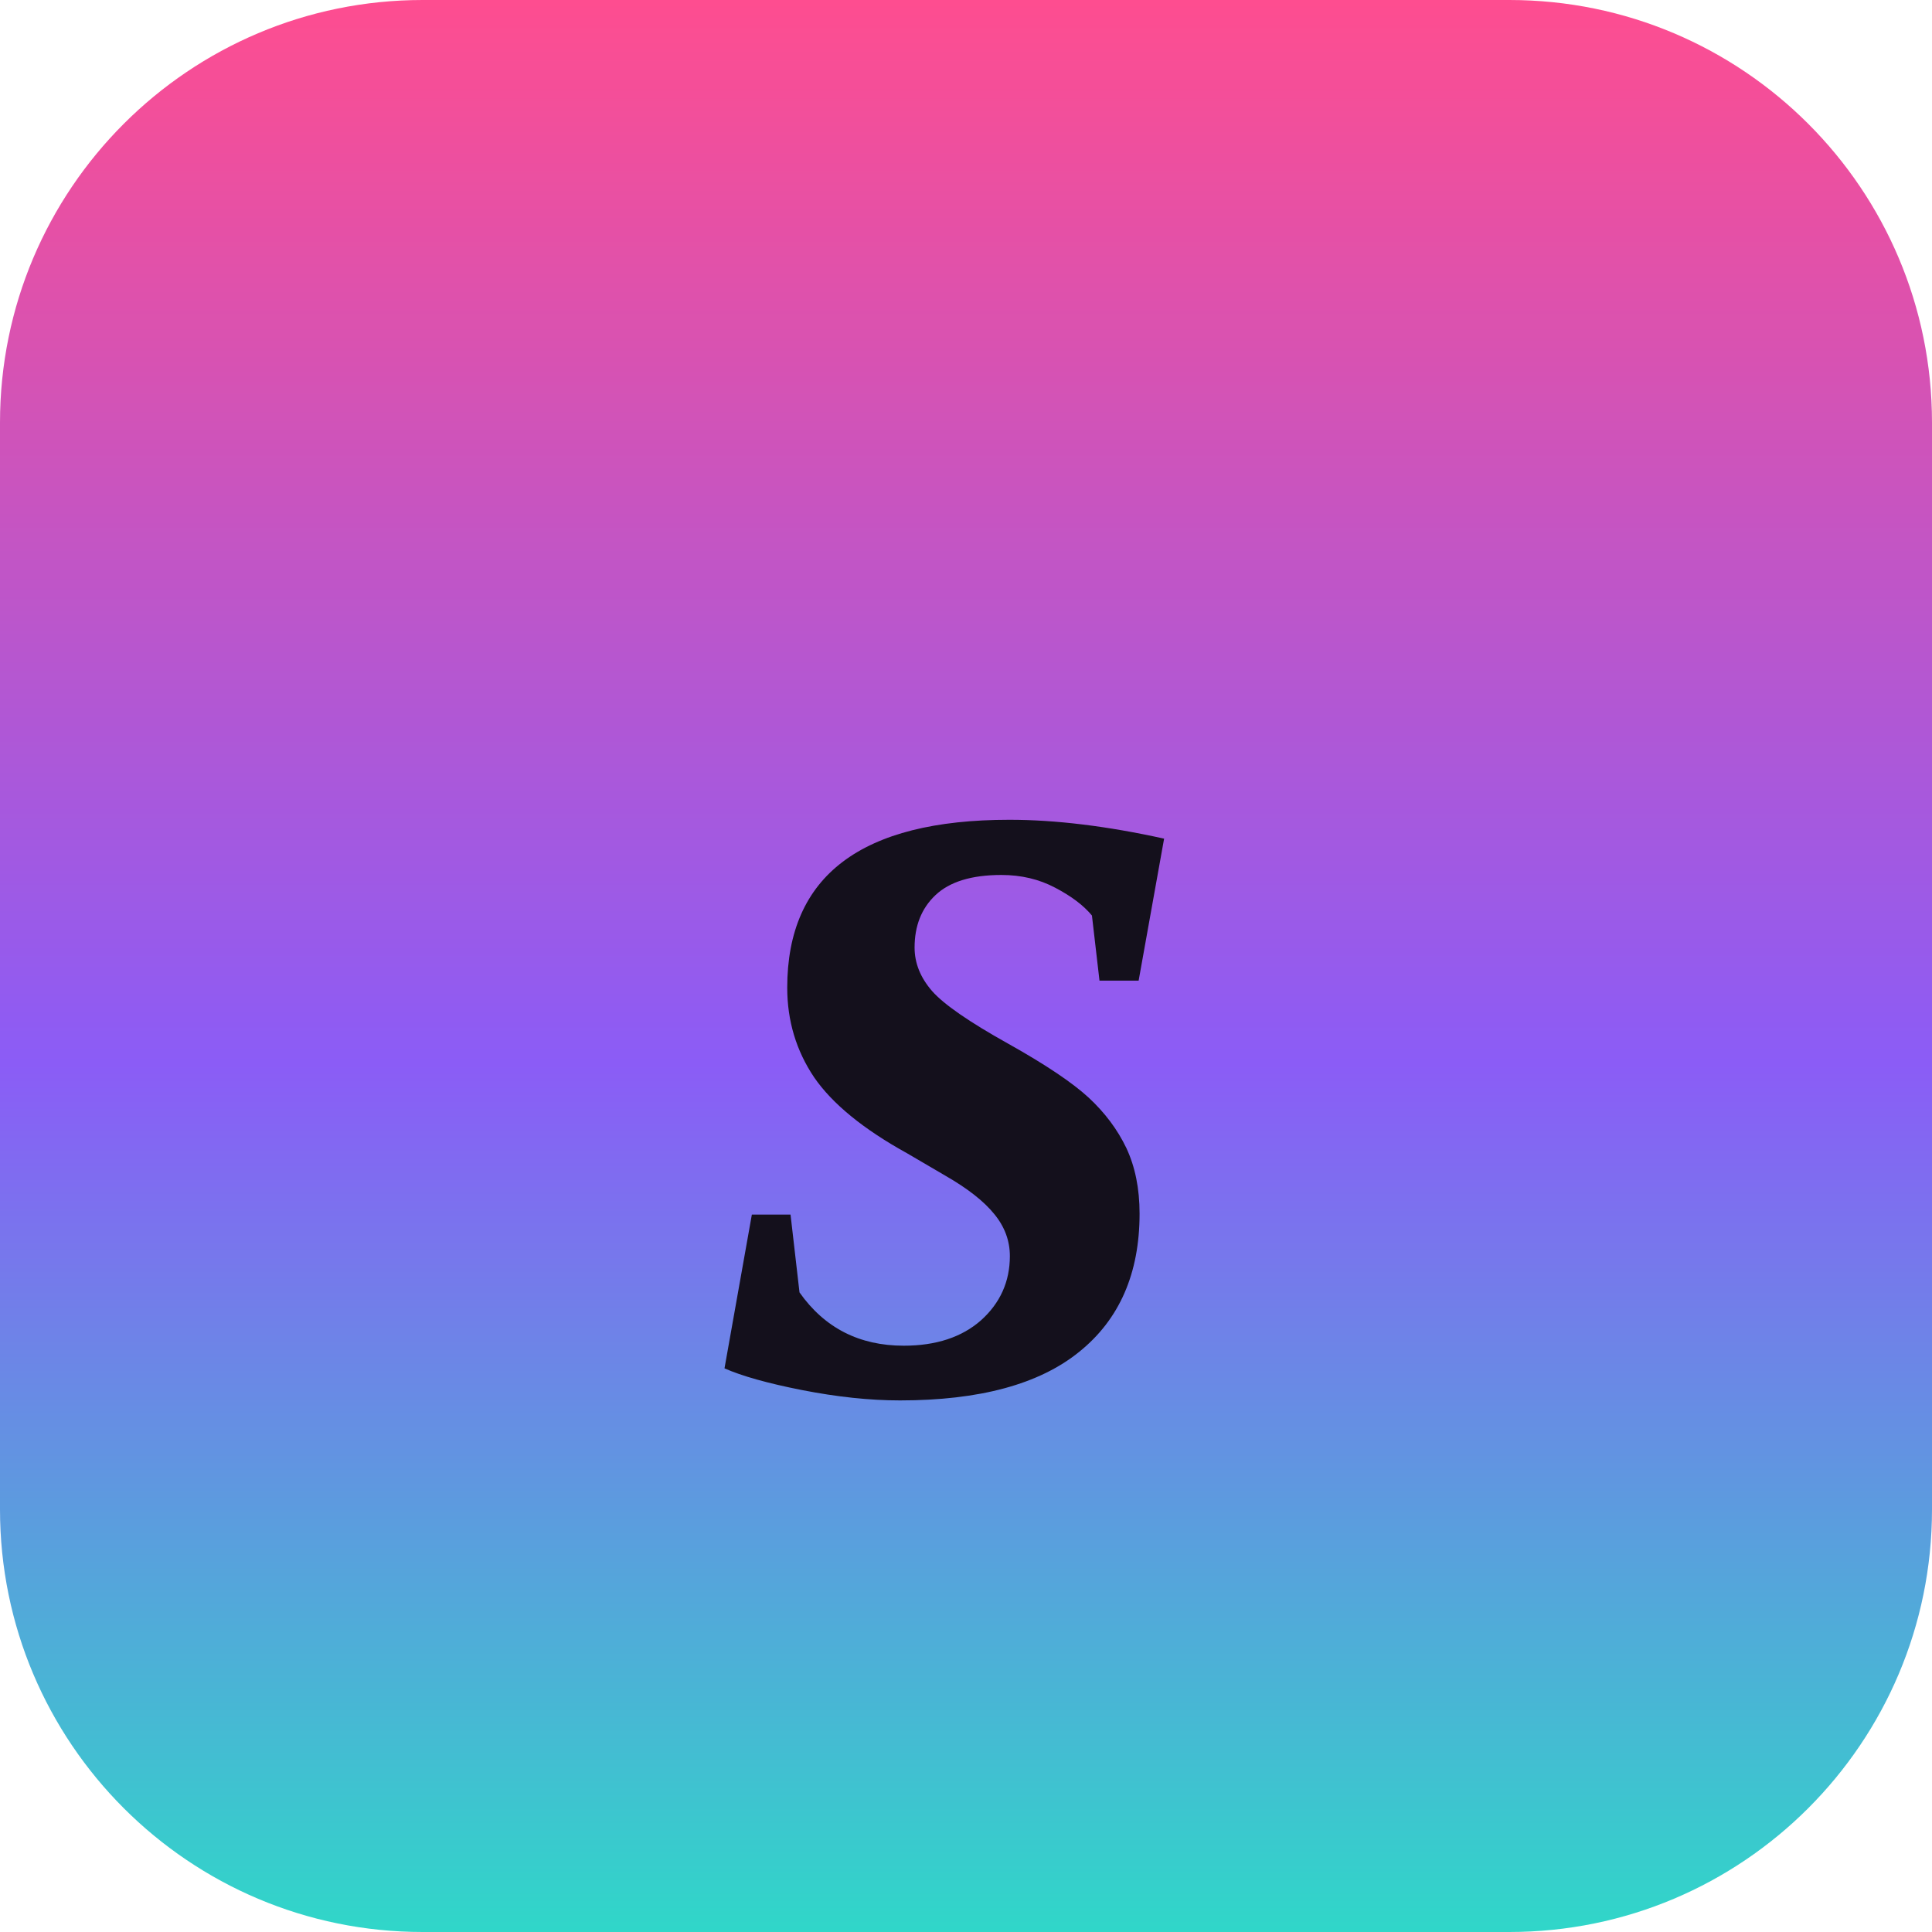
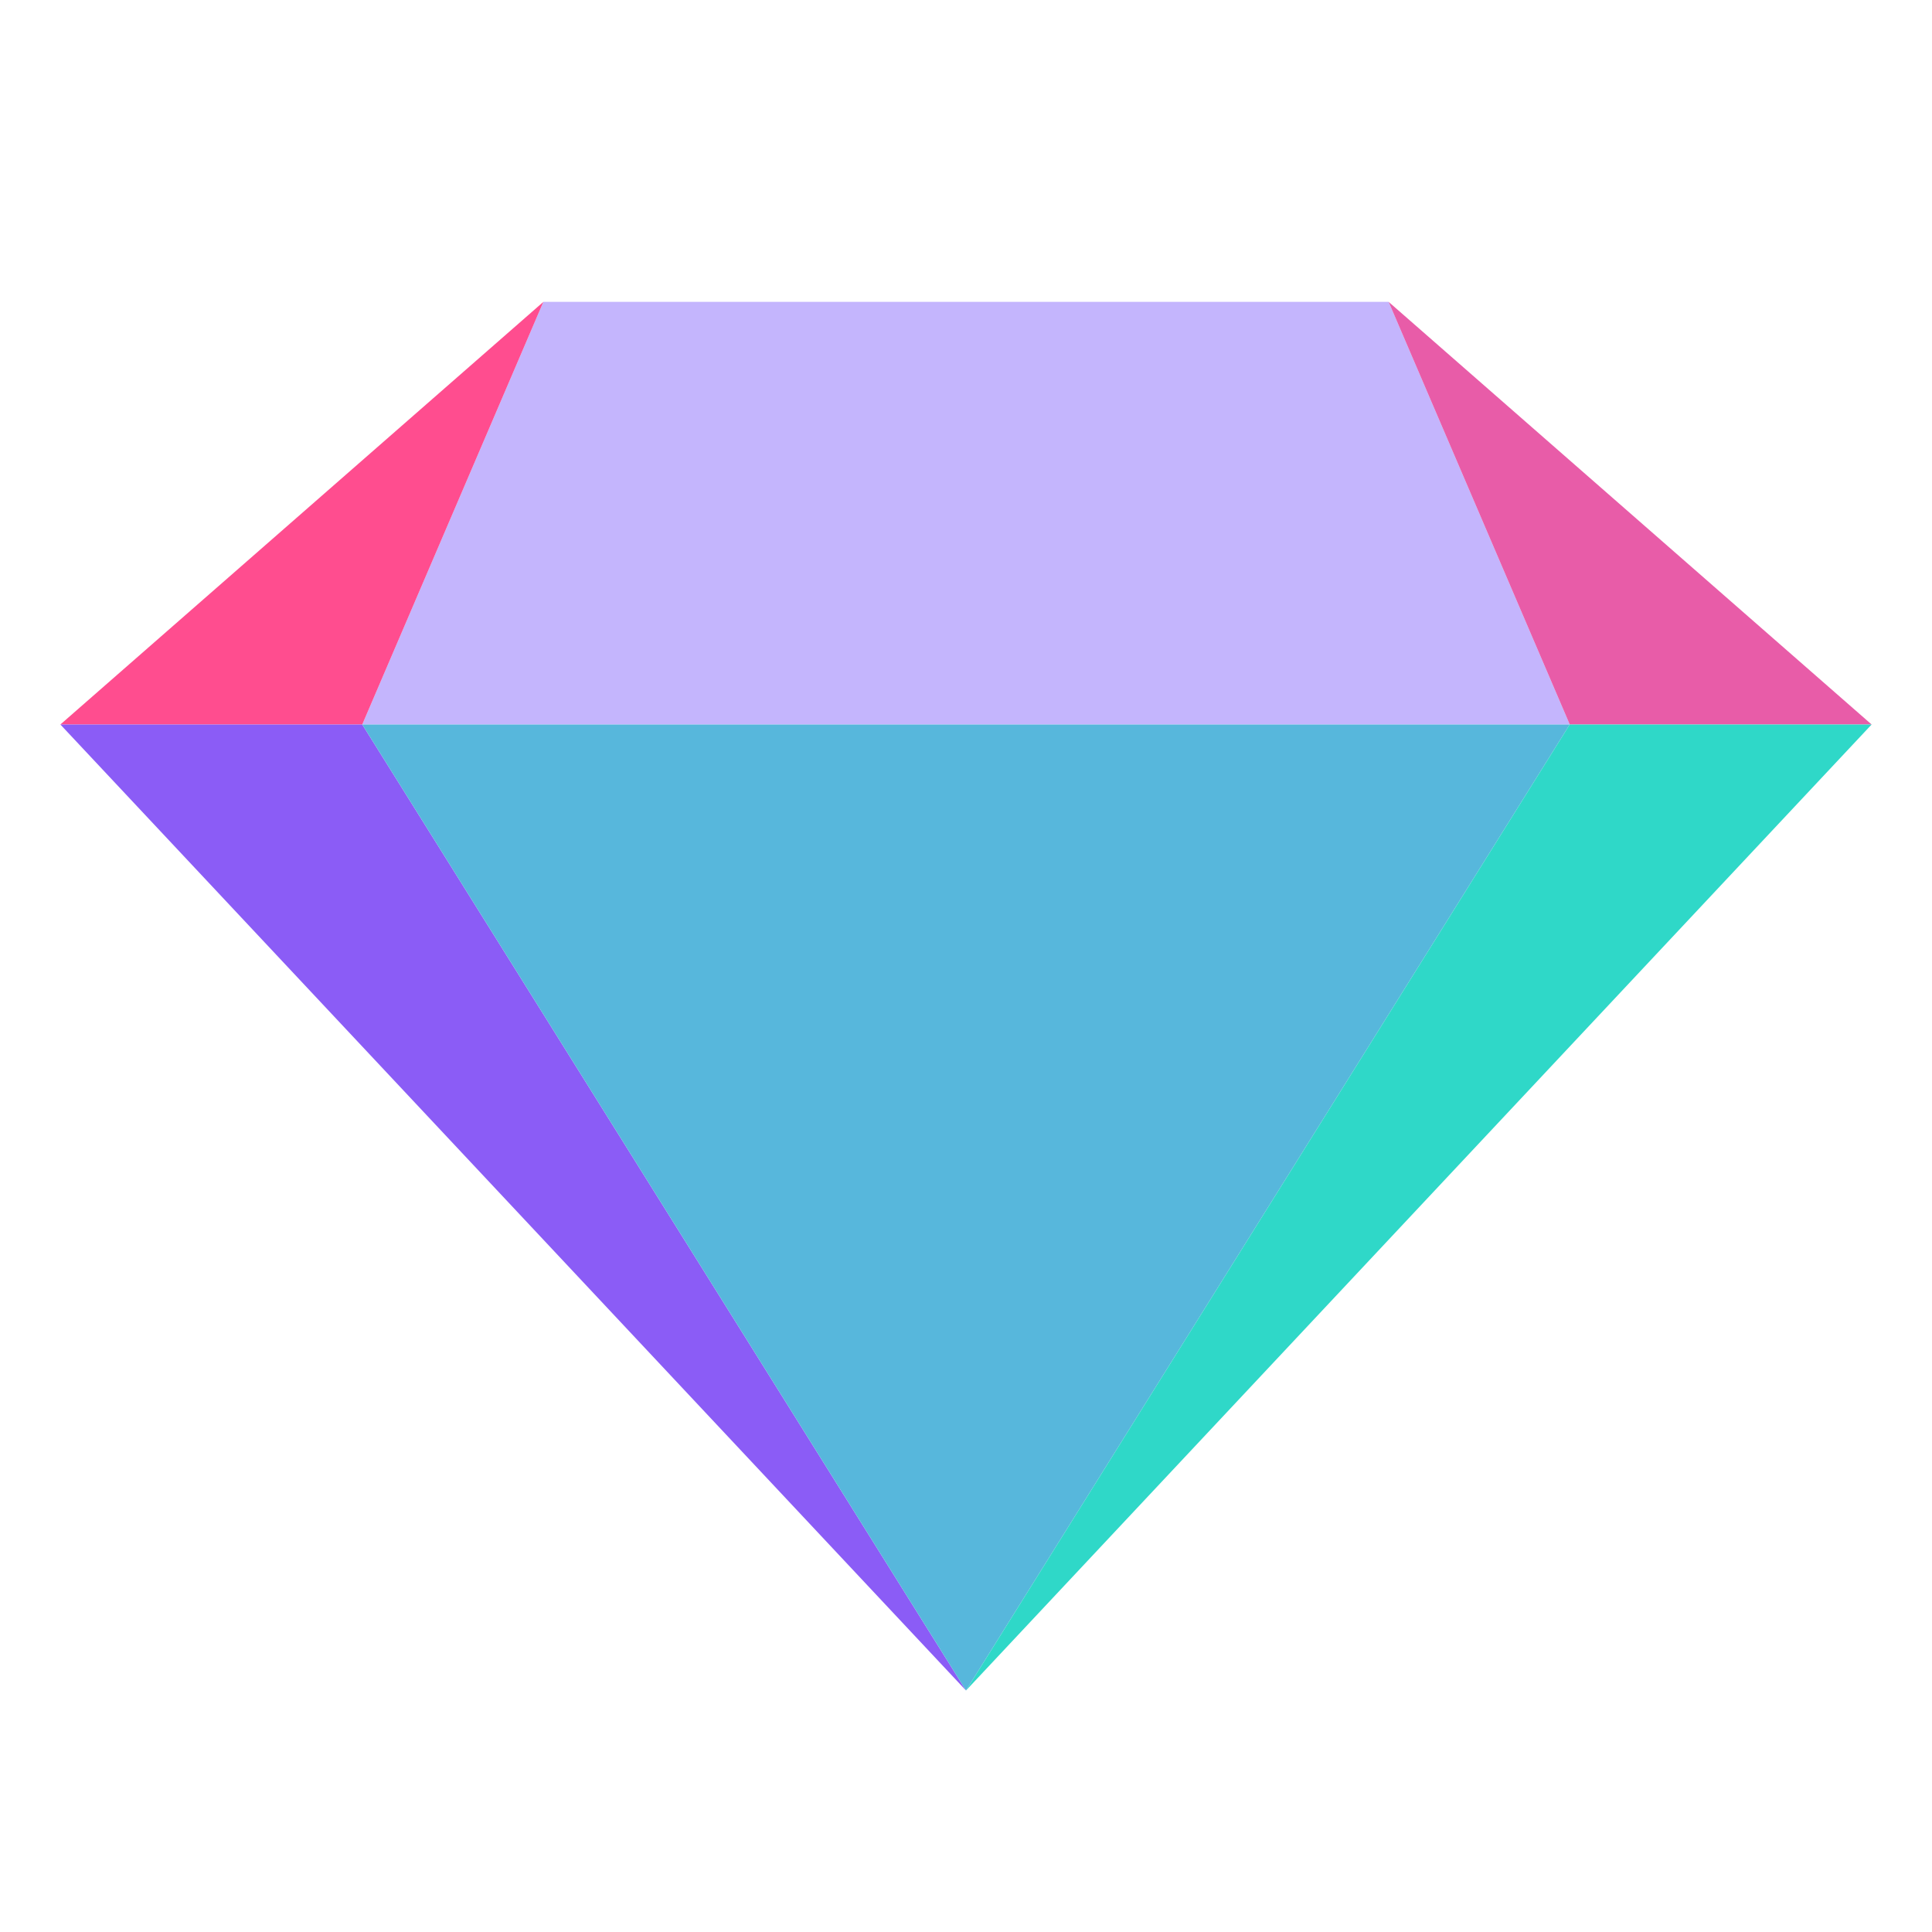
<svg xmlns="http://www.w3.org/2000/svg" viewBox="0 0 64 64">
-   <defs>
-     <linearGradient id="g" x1="0" y1="0" x2="0" y2="1">
-       <stop offset="0" stop-color="#FF4D8F" />
-       <stop offset=".55" stop-color="#8B5CF6" />
-       <stop offset="1" stop-color="#2FD8C8" />
-     </linearGradient>
-   </defs>
-   <rect width="64" height="64" rx="14" fill="url(#g)" />
-   <text x="32" y="46" text-anchor="middle" font-family="Georgia, 'Times New Roman', serif" font-style="italic" font-weight="700" font-size="40" fill="#14101C">s</text>
+   <polygon points="18,10 46,10 52,24 12,24" fill="#C4B5FD" />
+   <polygon points="18,10 12,24 2,24" fill="#FF4D8F" />
+   <polygon points="46,10 62,24 52,24" fill="#E85CA8" />
+   <polygon points="2,24 12,24 32,56" fill="#8B5CF6" />
+   <polygon points="12,24 52,24 32,56" fill="#57B7DC" />
+   <polygon points="52,24 62,24 32,56" fill="#2FD8C8" />
</svg>
